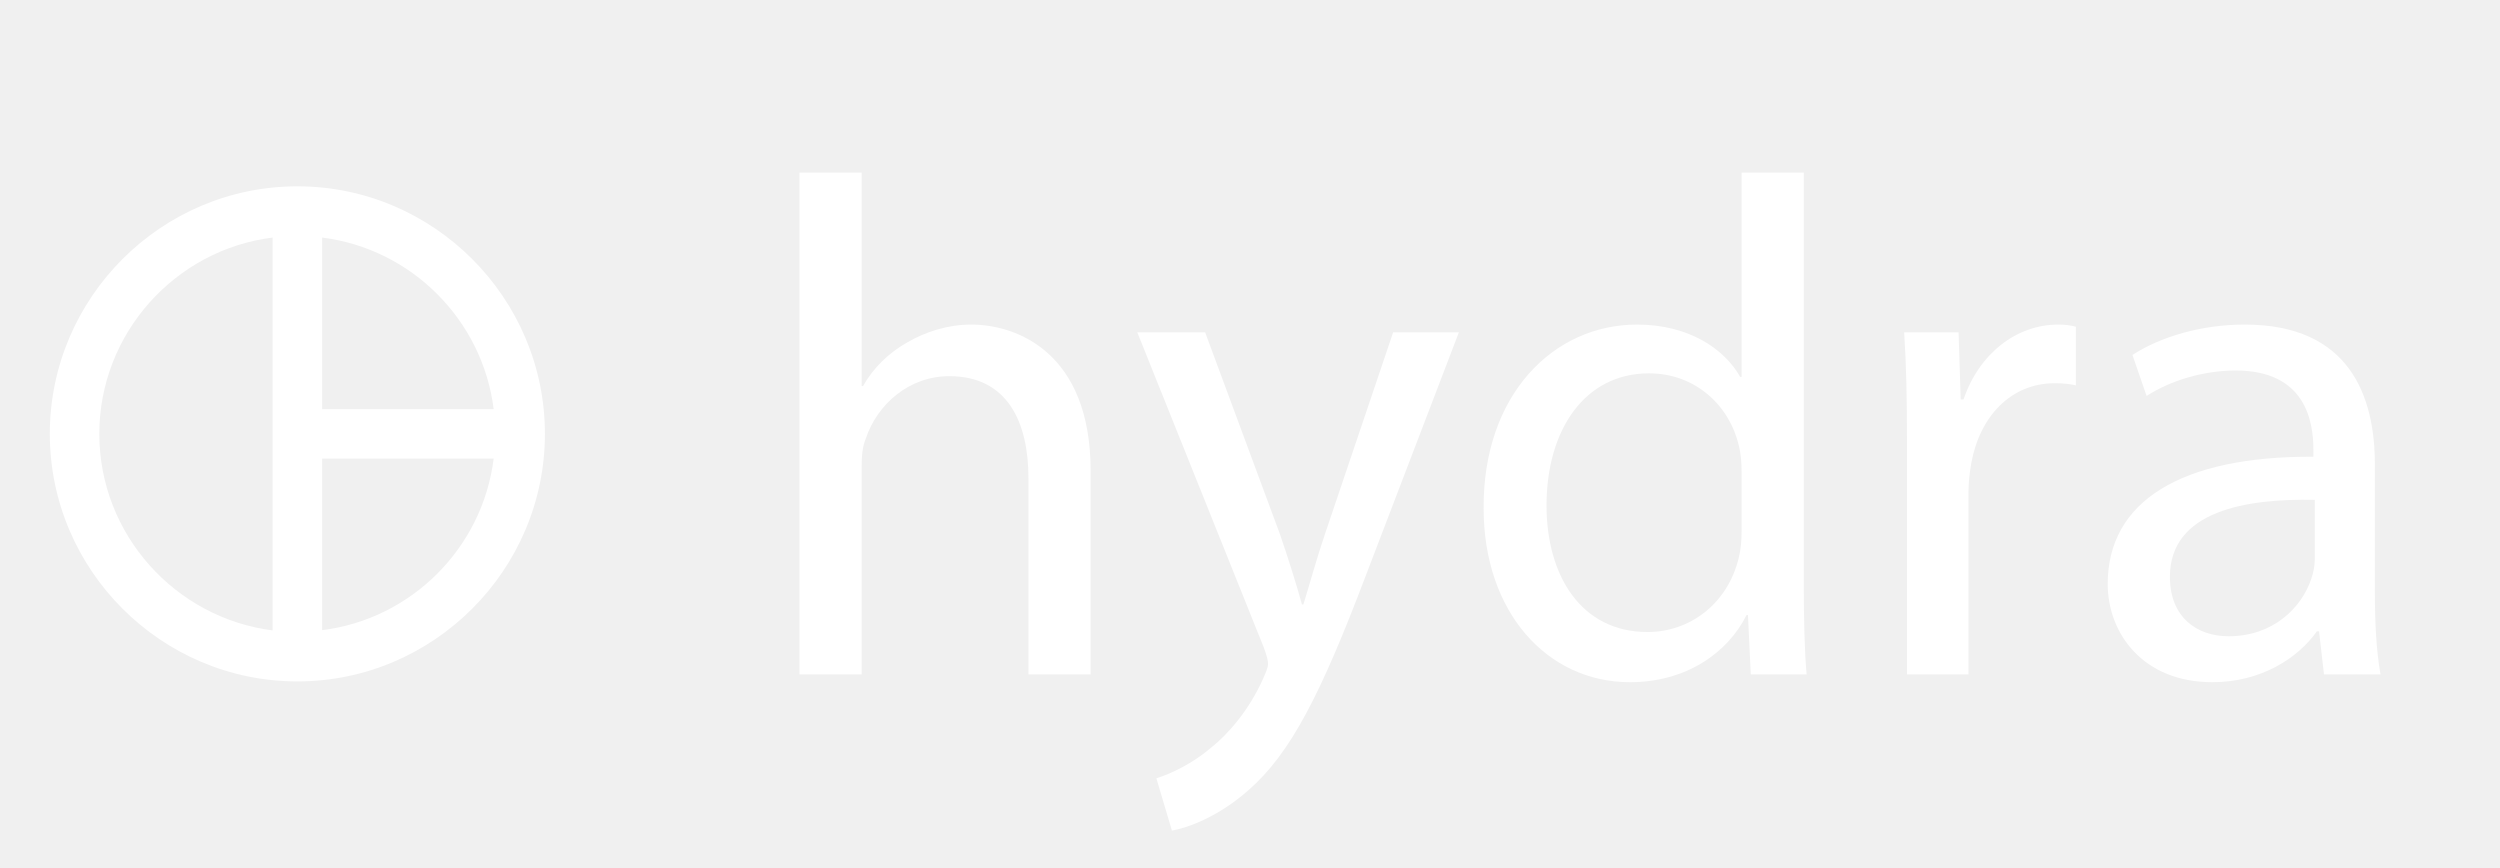
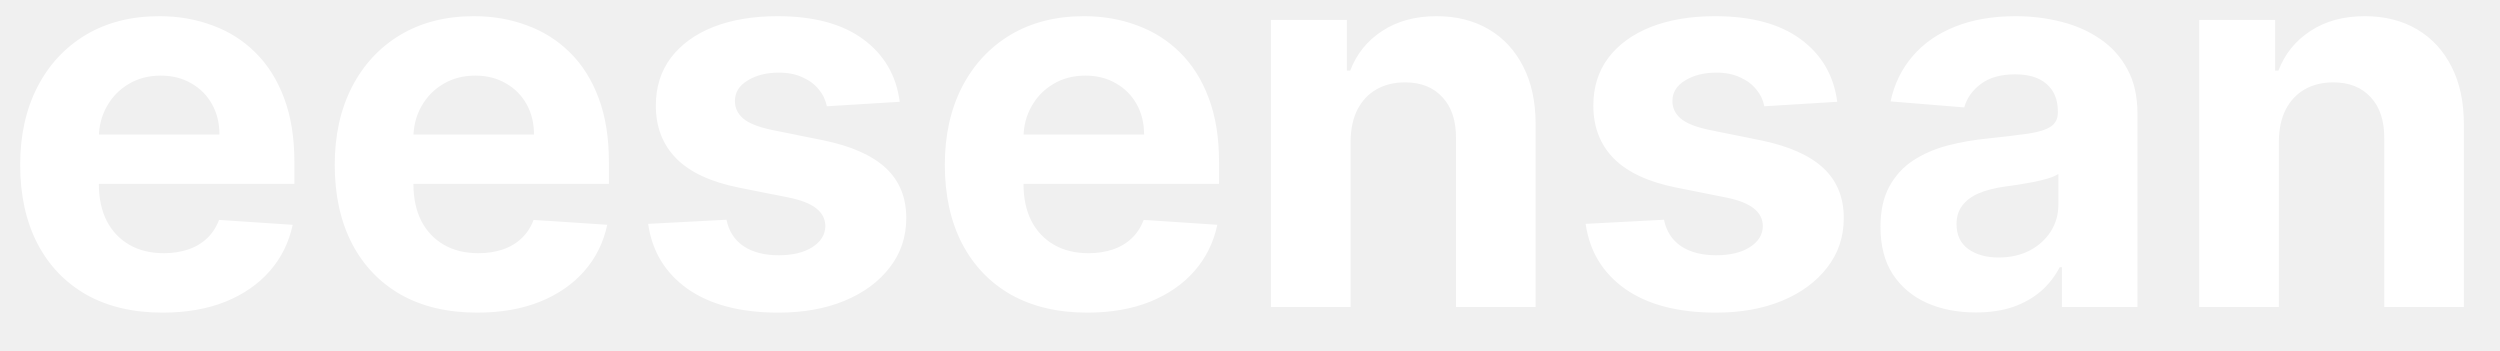
- <svg xmlns="http://www.w3.org/2000/svg" fill="#ffffff" width="357.25px" height="124px" viewBox="0 0 357.25 124">
-   <path d="M42.493,26.625C23.037,26.625,7.118,42.544,7.118,62s15.919,35.375,35.375,35.375S77.868,81.456,77.868,62 S61.949,26.625,42.493,26.625z M46.03,33.947c12.769,1.592,22.925,11.779,24.514,24.516H46.03V33.947z M14.193,62 c0-14.361,10.858-26.318,24.763-28.053v56.139C25.052,88.316,14.193,76.363,14.193,62z M46.03,90.051V65.537h24.514 C68.955,78.307,58.799,88.462,46.03,90.051z" />
-   <path d="M114.24,24.666h8.888v30.502h0.202c1.414-2.525,3.636-4.747,6.363-6.262 c2.626-1.516,5.757-2.525,9.09-2.525c6.564,0,17.068,4.04,17.068,20.906v29.088h-8.888V68.298c0-7.878-2.929-14.544-11.312-14.544 c-5.757,0-10.302,4.04-11.917,8.888c-0.505,1.212-0.606,2.525-0.606,4.242v29.491h-8.888V24.666z" />
-   <path d="M172.215,47.492l10.705,28.885c1.111,3.232,2.323,7.07,3.131,9.999h0.203 c0.908-2.929,1.918-6.666,3.131-10.2l9.695-28.684h9.393l-13.332,34.844c-6.362,16.766-10.705,25.351-16.765,30.603 c-4.343,3.838-8.686,5.354-10.908,5.757l-2.222-7.474c2.222-0.707,5.151-2.121,7.777-4.343c2.424-1.919,5.454-5.353,7.474-9.897 c0.404-0.909,0.707-1.616,0.707-2.121s-0.201-1.212-0.605-2.323l-18.079-45.045H172.215z" />
-   <path d="M257.761,24.666V83.75c0,4.343,0.101,9.292,0.404,12.625h-7.979l-0.403-8.483h-0.202 c-2.727,5.453-8.686,9.595-16.664,9.595c-11.817,0-20.907-9.999-20.907-24.846c-0.101-16.261,9.999-26.26,21.917-26.26 c7.474,0,12.523,3.535,14.745,7.474h0.202V24.666H257.761z M248.873,67.389c0-1.111-0.102-2.626-0.404-3.737 c-1.312-5.655-6.16-10.302-12.826-10.302c-9.191,0-14.645,8.08-14.645,18.887c0,9.898,4.848,18.079,14.442,18.079 c5.959,0,11.413-3.939,13.028-10.605c0.303-1.212,0.404-2.424,0.404-3.838V67.389z" />
-   <path d="M272.508,62.743c0-5.758-0.102-10.706-0.404-15.251h7.776l0.304,9.595h0.403 c2.222-6.565,7.575-10.706,13.534-10.706c1.01,0,1.717,0.102,2.524,0.303v8.383c-0.909-0.201-1.817-0.303-3.03-0.303 c-6.262,0-10.705,4.747-11.918,11.413c-0.201,1.212-0.403,2.626-0.403,4.141v26.058h-8.786V62.743z" />
-   <path d="M332.098,96.375l-0.707-6.161h-0.304c-2.727,3.838-7.979,7.272-14.948,7.272 c-9.896,0-14.947-6.969-14.947-14.039c0-11.816,10.504-18.28,29.391-18.18v-1.01c0-4.04-1.111-11.312-11.109-11.312 c-4.545,0-9.292,1.413-12.727,3.636l-2.02-5.858c4.04-2.626,9.898-4.343,16.059-4.343c14.947,0,18.584,10.201,18.584,19.998v18.28 c0,4.242,0.201,8.383,0.808,11.716H332.098z M330.784,71.429c-9.696-0.202-20.704,1.515-20.704,11.009 c0,5.757,3.838,8.483,8.383,8.483c6.362,0,10.402-4.04,11.816-8.181c0.303-0.909,0.505-1.919,0.505-2.828V71.429z" />
+ <svg xmlns="http://www.w3.org/2000/svg" width="57" height="8" viewBox="0 0 57 8" fill="none">
+   <path d="M3.707 7.128C3.034 7.128 2.455 6.991 1.969 6.719C1.486 6.443 1.114 6.054 0.852 5.551C0.591 5.045 0.46 4.447 0.46 3.757C0.46 3.084 0.591 2.493 0.852 1.984C1.114 1.476 1.482 1.08 1.956 0.795C2.433 0.511 2.993 0.369 3.635 0.369C4.067 0.369 4.469 0.439 4.841 0.578C5.216 0.714 5.543 0.92 5.821 1.196C6.102 1.472 6.321 1.818 6.477 2.236C6.634 2.651 6.712 3.136 6.712 3.693V4.192H1.185V3.067H5.003C5.003 2.805 4.946 2.574 4.832 2.372C4.719 2.17 4.561 2.013 4.359 1.899C4.161 1.783 3.929 1.724 3.665 1.724C3.389 1.724 3.145 1.788 2.932 1.916C2.722 2.041 2.557 2.21 2.438 2.423C2.318 2.634 2.257 2.868 2.254 3.126V4.196C2.254 4.52 2.314 4.8 2.433 5.036C2.555 5.271 2.727 5.453 2.949 5.581C3.17 5.709 3.433 5.773 3.737 5.773C3.939 5.773 4.124 5.744 4.291 5.688C4.459 5.631 4.602 5.545 4.722 5.432C4.841 5.318 4.932 5.179 4.994 5.014L6.673 5.125C6.588 5.528 6.413 5.881 6.149 6.182C5.888 6.48 5.55 6.713 5.135 6.881C4.723 7.045 4.247 7.128 3.707 7.128ZM10.879 7.128C10.206 7.128 9.626 6.991 9.141 6.719C8.658 6.443 8.286 6.054 8.024 5.551C7.763 5.045 7.632 4.447 7.632 3.757C7.632 3.084 7.763 2.493 8.024 1.984C8.286 1.476 8.653 1.08 9.128 0.795C9.605 0.511 10.165 0.369 10.807 0.369C11.239 0.369 11.641 0.439 12.013 0.578C12.388 0.714 12.714 0.92 12.993 1.196C13.274 1.472 13.493 1.818 13.649 2.236C13.805 2.651 13.883 3.136 13.883 3.693V4.192H8.357V3.067H12.175C12.175 2.805 12.118 2.574 12.004 2.372C11.891 2.17 11.733 2.013 11.531 1.899C11.332 1.783 11.101 1.724 10.837 1.724C10.561 1.724 10.317 1.788 10.104 1.916C9.893 2.041 9.729 2.21 9.609 2.423C9.49 2.634 9.429 2.868 9.426 3.126V4.196C9.426 4.52 9.486 4.8 9.605 5.036C9.727 5.271 9.899 5.453 10.121 5.581C10.342 5.709 10.605 5.773 10.909 5.773C11.111 5.773 11.296 5.744 11.463 5.688C11.631 5.631 11.774 5.545 11.893 5.432C12.013 5.318 12.104 5.179 12.166 5.014L13.845 5.125C13.76 5.528 13.585 5.881 13.321 6.182C13.06 6.48 12.722 6.713 12.307 6.881C11.895 7.045 11.419 7.128 10.879 7.128ZM20.514 2.321L18.852 2.423C18.824 2.281 18.763 2.153 18.669 2.04C18.575 1.923 18.452 1.831 18.298 1.763C18.148 1.692 17.967 1.656 17.757 1.656C17.476 1.656 17.239 1.716 17.046 1.835C16.852 1.952 16.756 2.108 16.756 2.304C16.756 2.46 16.818 2.592 16.943 2.7C17.068 2.808 17.283 2.895 17.587 2.96L18.771 3.199C19.408 3.33 19.882 3.54 20.195 3.83C20.507 4.119 20.663 4.5 20.663 4.972C20.663 5.401 20.537 5.777 20.284 6.101C20.034 6.425 19.69 6.678 19.253 6.859C18.818 7.038 18.317 7.128 17.749 7.128C16.882 7.128 16.192 6.947 15.678 6.587C15.166 6.223 14.867 5.729 14.778 5.104L16.564 5.01C16.618 5.274 16.749 5.476 16.956 5.615C17.163 5.751 17.429 5.82 17.753 5.82C18.071 5.82 18.327 5.759 18.52 5.636C18.716 5.511 18.815 5.351 18.818 5.155C18.815 4.99 18.746 4.855 18.609 4.75C18.473 4.642 18.263 4.56 17.979 4.503L16.845 4.277C16.206 4.149 15.73 3.928 15.418 3.612C15.108 3.297 14.953 2.895 14.953 2.406C14.953 1.986 15.067 1.624 15.294 1.32C15.524 1.016 15.847 0.781 16.261 0.616C16.679 0.452 17.168 0.369 17.727 0.369C18.554 0.369 19.204 0.544 19.679 0.893C20.156 1.243 20.435 1.719 20.514 2.321ZM24.789 7.128C24.116 7.128 23.537 6.991 23.051 6.719C22.568 6.443 22.196 6.054 21.934 5.551C21.673 5.045 21.542 4.447 21.542 3.757C21.542 3.084 21.673 2.493 21.934 1.984C22.196 1.476 22.564 1.08 23.038 0.795C23.515 0.511 24.075 0.369 24.717 0.369C25.149 0.369 25.551 0.439 25.923 0.578C26.298 0.714 26.625 0.92 26.903 1.196C27.184 1.472 27.403 1.818 27.559 2.236C27.716 2.651 27.794 3.136 27.794 3.693V4.192H22.267V3.067H26.085C26.085 2.805 26.028 2.574 25.914 2.372C25.801 2.17 25.643 2.013 25.441 1.899C25.242 1.783 25.011 1.724 24.747 1.724C24.471 1.724 24.227 1.788 24.014 1.916C23.804 2.041 23.639 2.21 23.52 2.423C23.4 2.634 23.339 2.868 23.336 3.126V4.196C23.336 4.52 23.396 4.8 23.515 5.036C23.637 5.271 23.809 5.453 24.031 5.581C24.253 5.709 24.515 5.773 24.819 5.773C25.021 5.773 25.206 5.744 25.373 5.688C25.541 5.631 25.684 5.545 25.804 5.432C25.923 5.318 26.014 5.179 26.076 5.014L27.755 5.125C27.67 5.528 27.495 5.881 27.231 6.182C26.97 6.48 26.632 6.713 26.217 6.881C25.805 7.045 25.329 7.128 24.789 7.128ZM30.794 3.216V7H28.978V0.455H30.709V1.609H30.785C30.93 1.229 31.173 0.928 31.514 0.706C31.855 0.482 32.268 0.369 32.754 0.369C33.209 0.369 33.605 0.469 33.943 0.668C34.281 0.866 34.544 1.151 34.731 1.52C34.919 1.886 35.012 2.324 35.012 2.832V7H33.197V3.156C33.2 2.756 33.098 2.443 32.89 2.219C32.683 1.991 32.397 1.878 32.034 1.878C31.789 1.878 31.573 1.93 31.386 2.036C31.201 2.141 31.056 2.294 30.951 2.496C30.849 2.695 30.797 2.935 30.794 3.216ZM41.889 2.321L40.227 2.423C40.199 2.281 40.138 2.153 40.044 2.04C39.95 1.923 39.827 1.831 39.673 1.763C39.523 1.692 39.342 1.656 39.132 1.656C38.851 1.656 38.614 1.716 38.42 1.835C38.227 1.952 38.131 2.108 38.131 2.304C38.131 2.46 38.193 2.592 38.318 2.7C38.443 2.808 38.658 2.895 38.962 2.96L40.146 3.199C40.783 3.33 41.257 3.54 41.57 3.83C41.882 4.119 42.038 4.5 42.038 4.972C42.038 5.401 41.912 5.777 41.659 6.101C41.409 6.425 41.065 6.678 40.628 6.859C40.193 7.038 39.692 7.128 39.124 7.128C38.257 7.128 37.567 6.947 37.053 6.587C36.541 6.223 36.242 5.729 36.153 5.104L37.939 5.01C37.993 5.274 38.124 5.476 38.331 5.615C38.538 5.751 38.804 5.82 39.128 5.82C39.446 5.82 39.702 5.759 39.895 5.636C40.091 5.511 40.19 5.351 40.193 5.155C40.19 4.99 40.121 4.855 39.984 4.75C39.848 4.642 39.638 4.56 39.354 4.503L38.22 4.277C37.581 4.149 37.105 3.928 36.793 3.612C36.483 3.297 36.328 2.895 36.328 2.406C36.328 1.986 36.442 1.624 36.669 1.32C36.899 1.016 37.222 0.781 37.636 0.616C38.054 0.452 38.543 0.369 39.102 0.369C39.929 0.369 40.58 0.544 41.054 0.893C41.531 1.243 41.81 1.719 41.889 2.321ZM45.048 7.124C44.63 7.124 44.258 7.051 43.931 6.906C43.605 6.759 43.346 6.541 43.156 6.254C42.968 5.964 42.875 5.604 42.875 5.172C42.875 4.808 42.941 4.503 43.075 4.256C43.209 4.009 43.39 3.81 43.62 3.659C43.85 3.509 44.112 3.395 44.404 3.318C44.7 3.241 45.01 3.188 45.334 3.156C45.714 3.116 46.021 3.08 46.254 3.045C46.487 3.009 46.656 2.955 46.761 2.884C46.866 2.812 46.919 2.707 46.919 2.568V2.543C46.919 2.273 46.834 2.064 46.663 1.916C46.495 1.768 46.257 1.695 45.947 1.695C45.62 1.695 45.36 1.767 45.167 1.912C44.974 2.054 44.846 2.233 44.784 2.449L43.105 2.312C43.19 1.915 43.358 1.571 43.608 1.281C43.858 0.989 44.18 0.764 44.575 0.608C44.973 0.449 45.433 0.369 45.956 0.369C46.319 0.369 46.667 0.412 47 0.497C47.335 0.582 47.632 0.714 47.89 0.893C48.152 1.072 48.358 1.303 48.508 1.584C48.659 1.862 48.734 2.196 48.734 2.585V7H47.012V6.092H46.961C46.856 6.297 46.716 6.477 46.539 6.634C46.363 6.787 46.152 6.908 45.904 6.996C45.657 7.081 45.372 7.124 45.048 7.124ZM45.568 5.871C45.835 5.871 46.071 5.818 46.275 5.713C46.48 5.605 46.64 5.46 46.757 5.278C46.873 5.097 46.931 4.891 46.931 4.661V3.966C46.875 4.003 46.797 4.037 46.697 4.068C46.6 4.097 46.491 4.124 46.369 4.149C46.247 4.172 46.125 4.193 46.002 4.213C45.88 4.23 45.77 4.246 45.67 4.26C45.457 4.291 45.271 4.341 45.112 4.409C44.953 4.477 44.829 4.57 44.741 4.686C44.653 4.8 44.609 4.942 44.609 5.112C44.609 5.359 44.699 5.548 44.877 5.679C45.059 5.807 45.289 5.871 45.568 5.871ZM51.958 3.216V7H50.142V0.455H51.873V1.609H51.949C52.094 1.229 52.337 0.928 52.678 0.706C53.019 0.482 53.432 0.369 53.918 0.369C54.373 0.369 54.769 0.469 55.107 0.668C55.445 0.866 55.708 1.151 55.895 1.52C56.083 1.886 56.176 2.324 56.176 2.832V7H54.361V3.156C54.364 2.756 54.262 2.443 54.054 2.219C53.847 1.991 53.561 1.878 53.198 1.878C52.953 1.878 52.738 1.93 52.55 2.036C52.365 2.141 52.221 2.294 52.115 2.496C52.013 2.695 51.961 2.935 51.958 3.216Z" fill="white" />
</svg>
